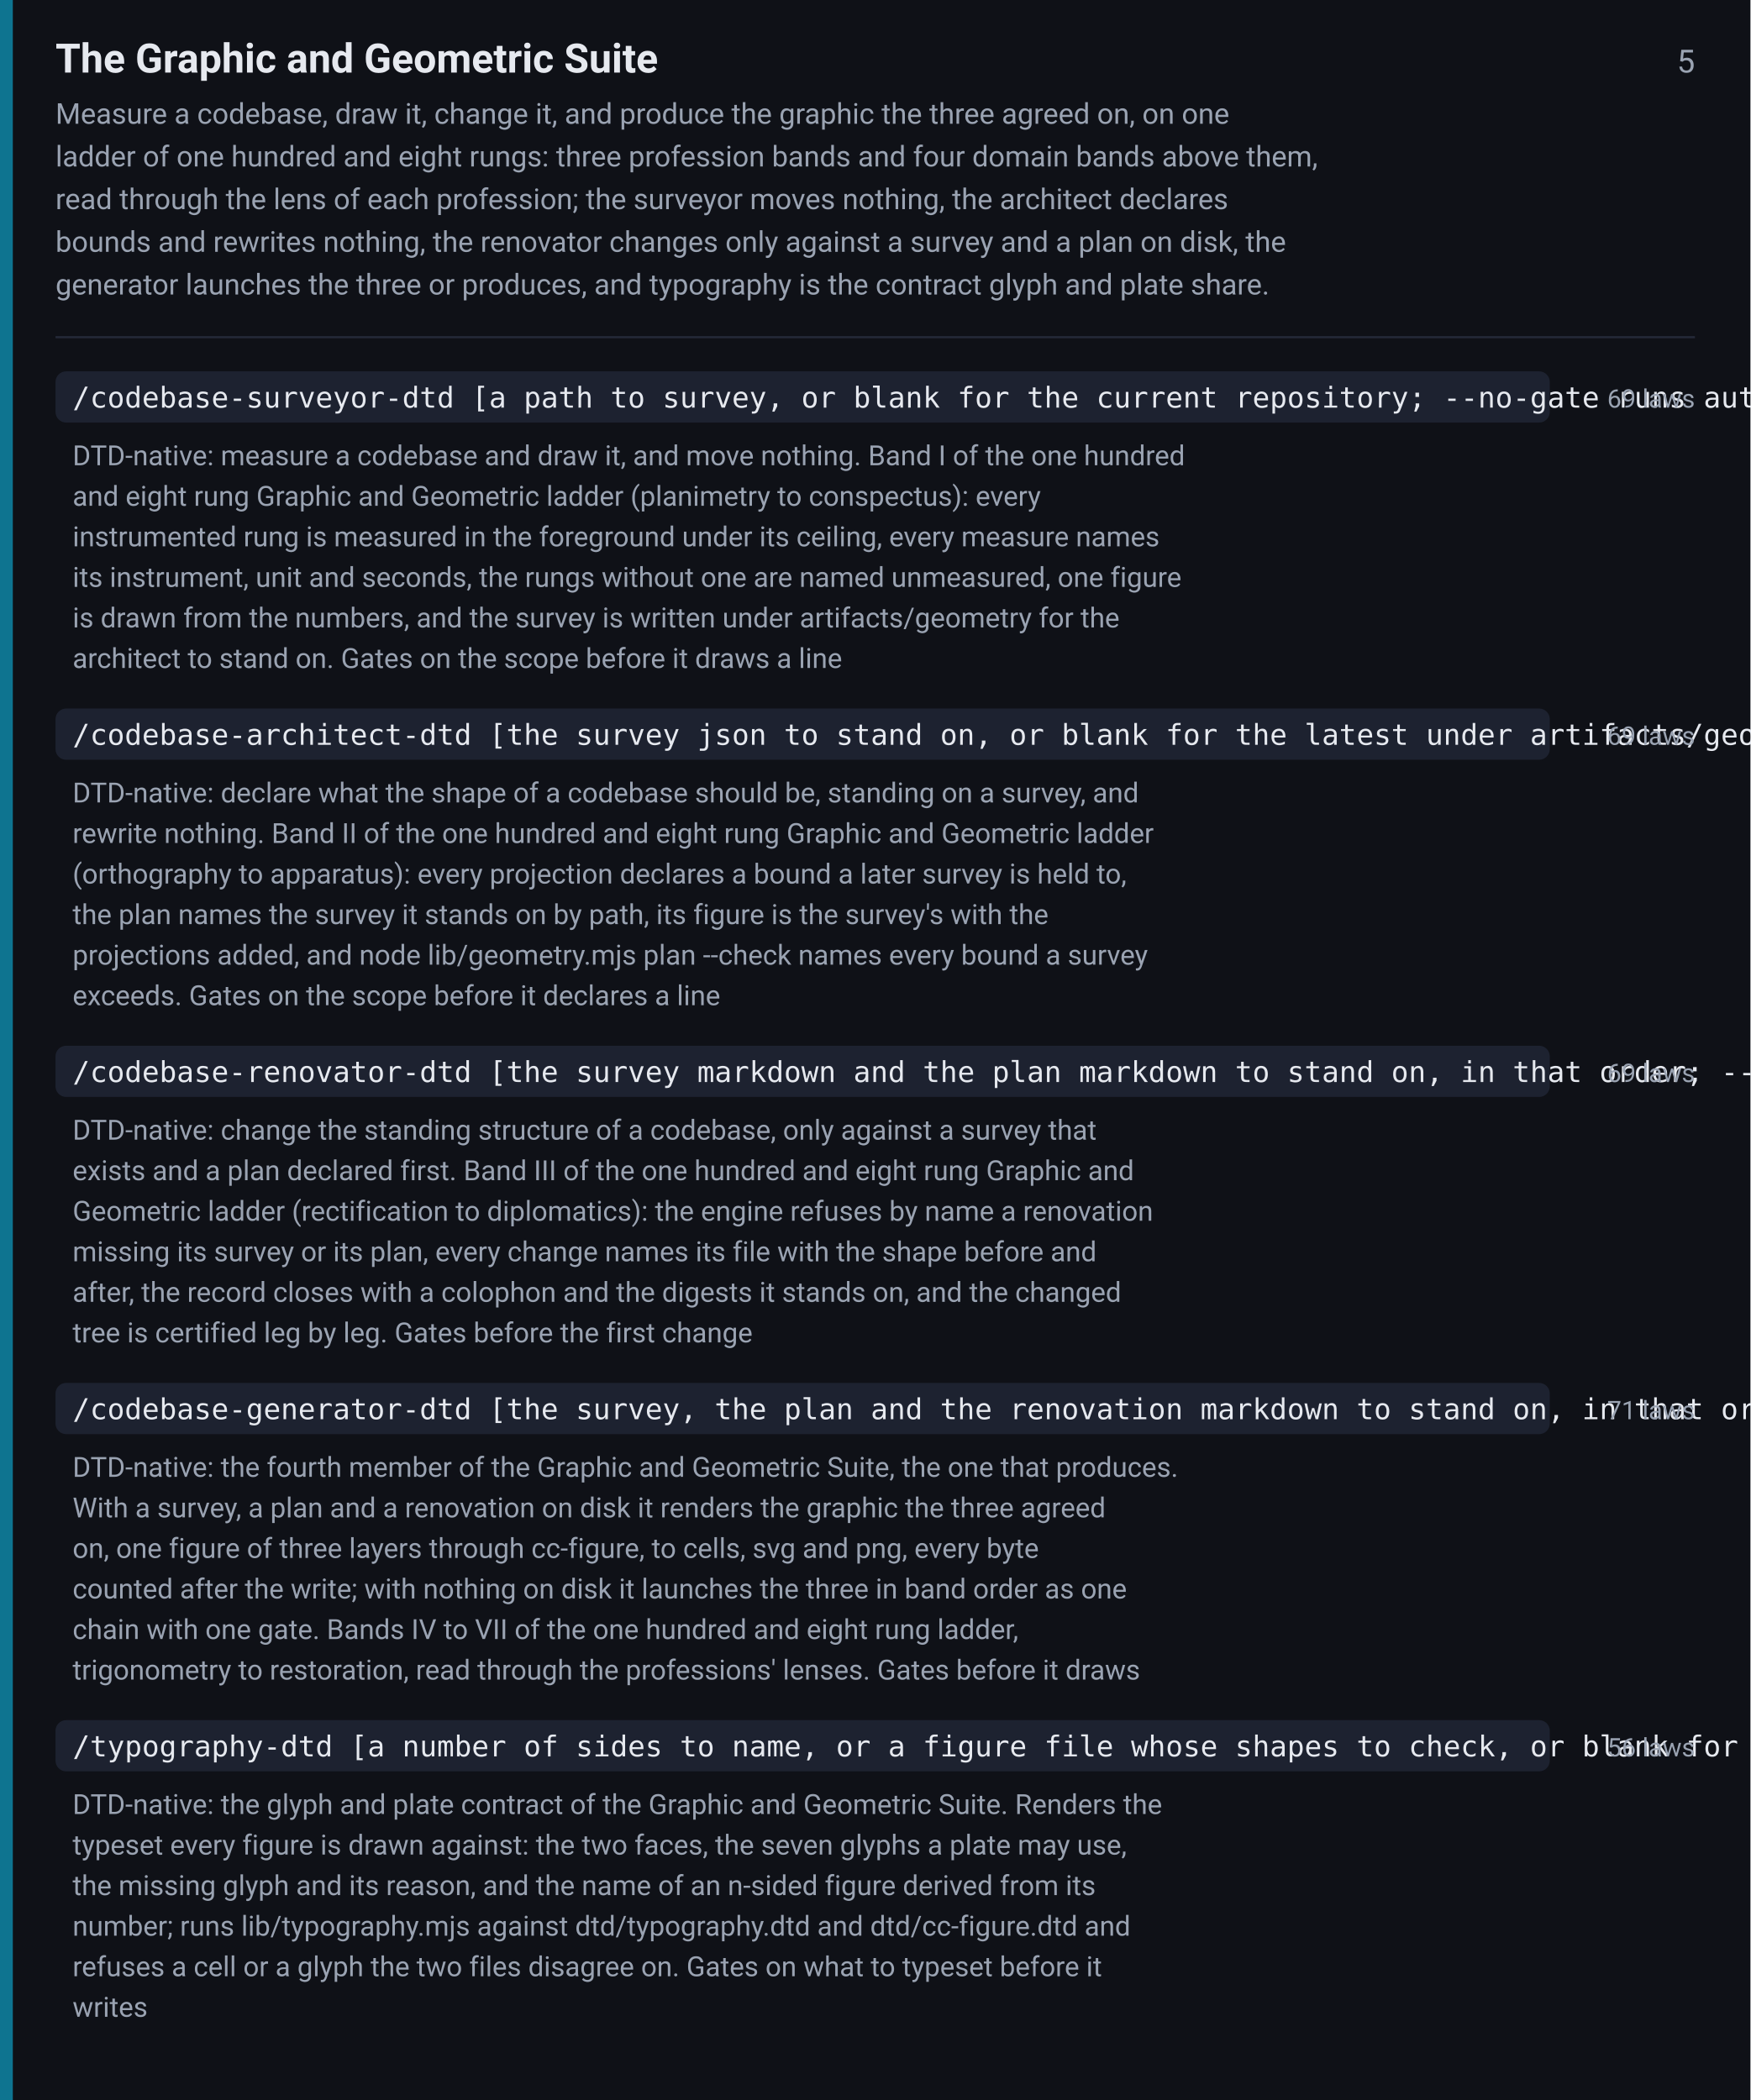
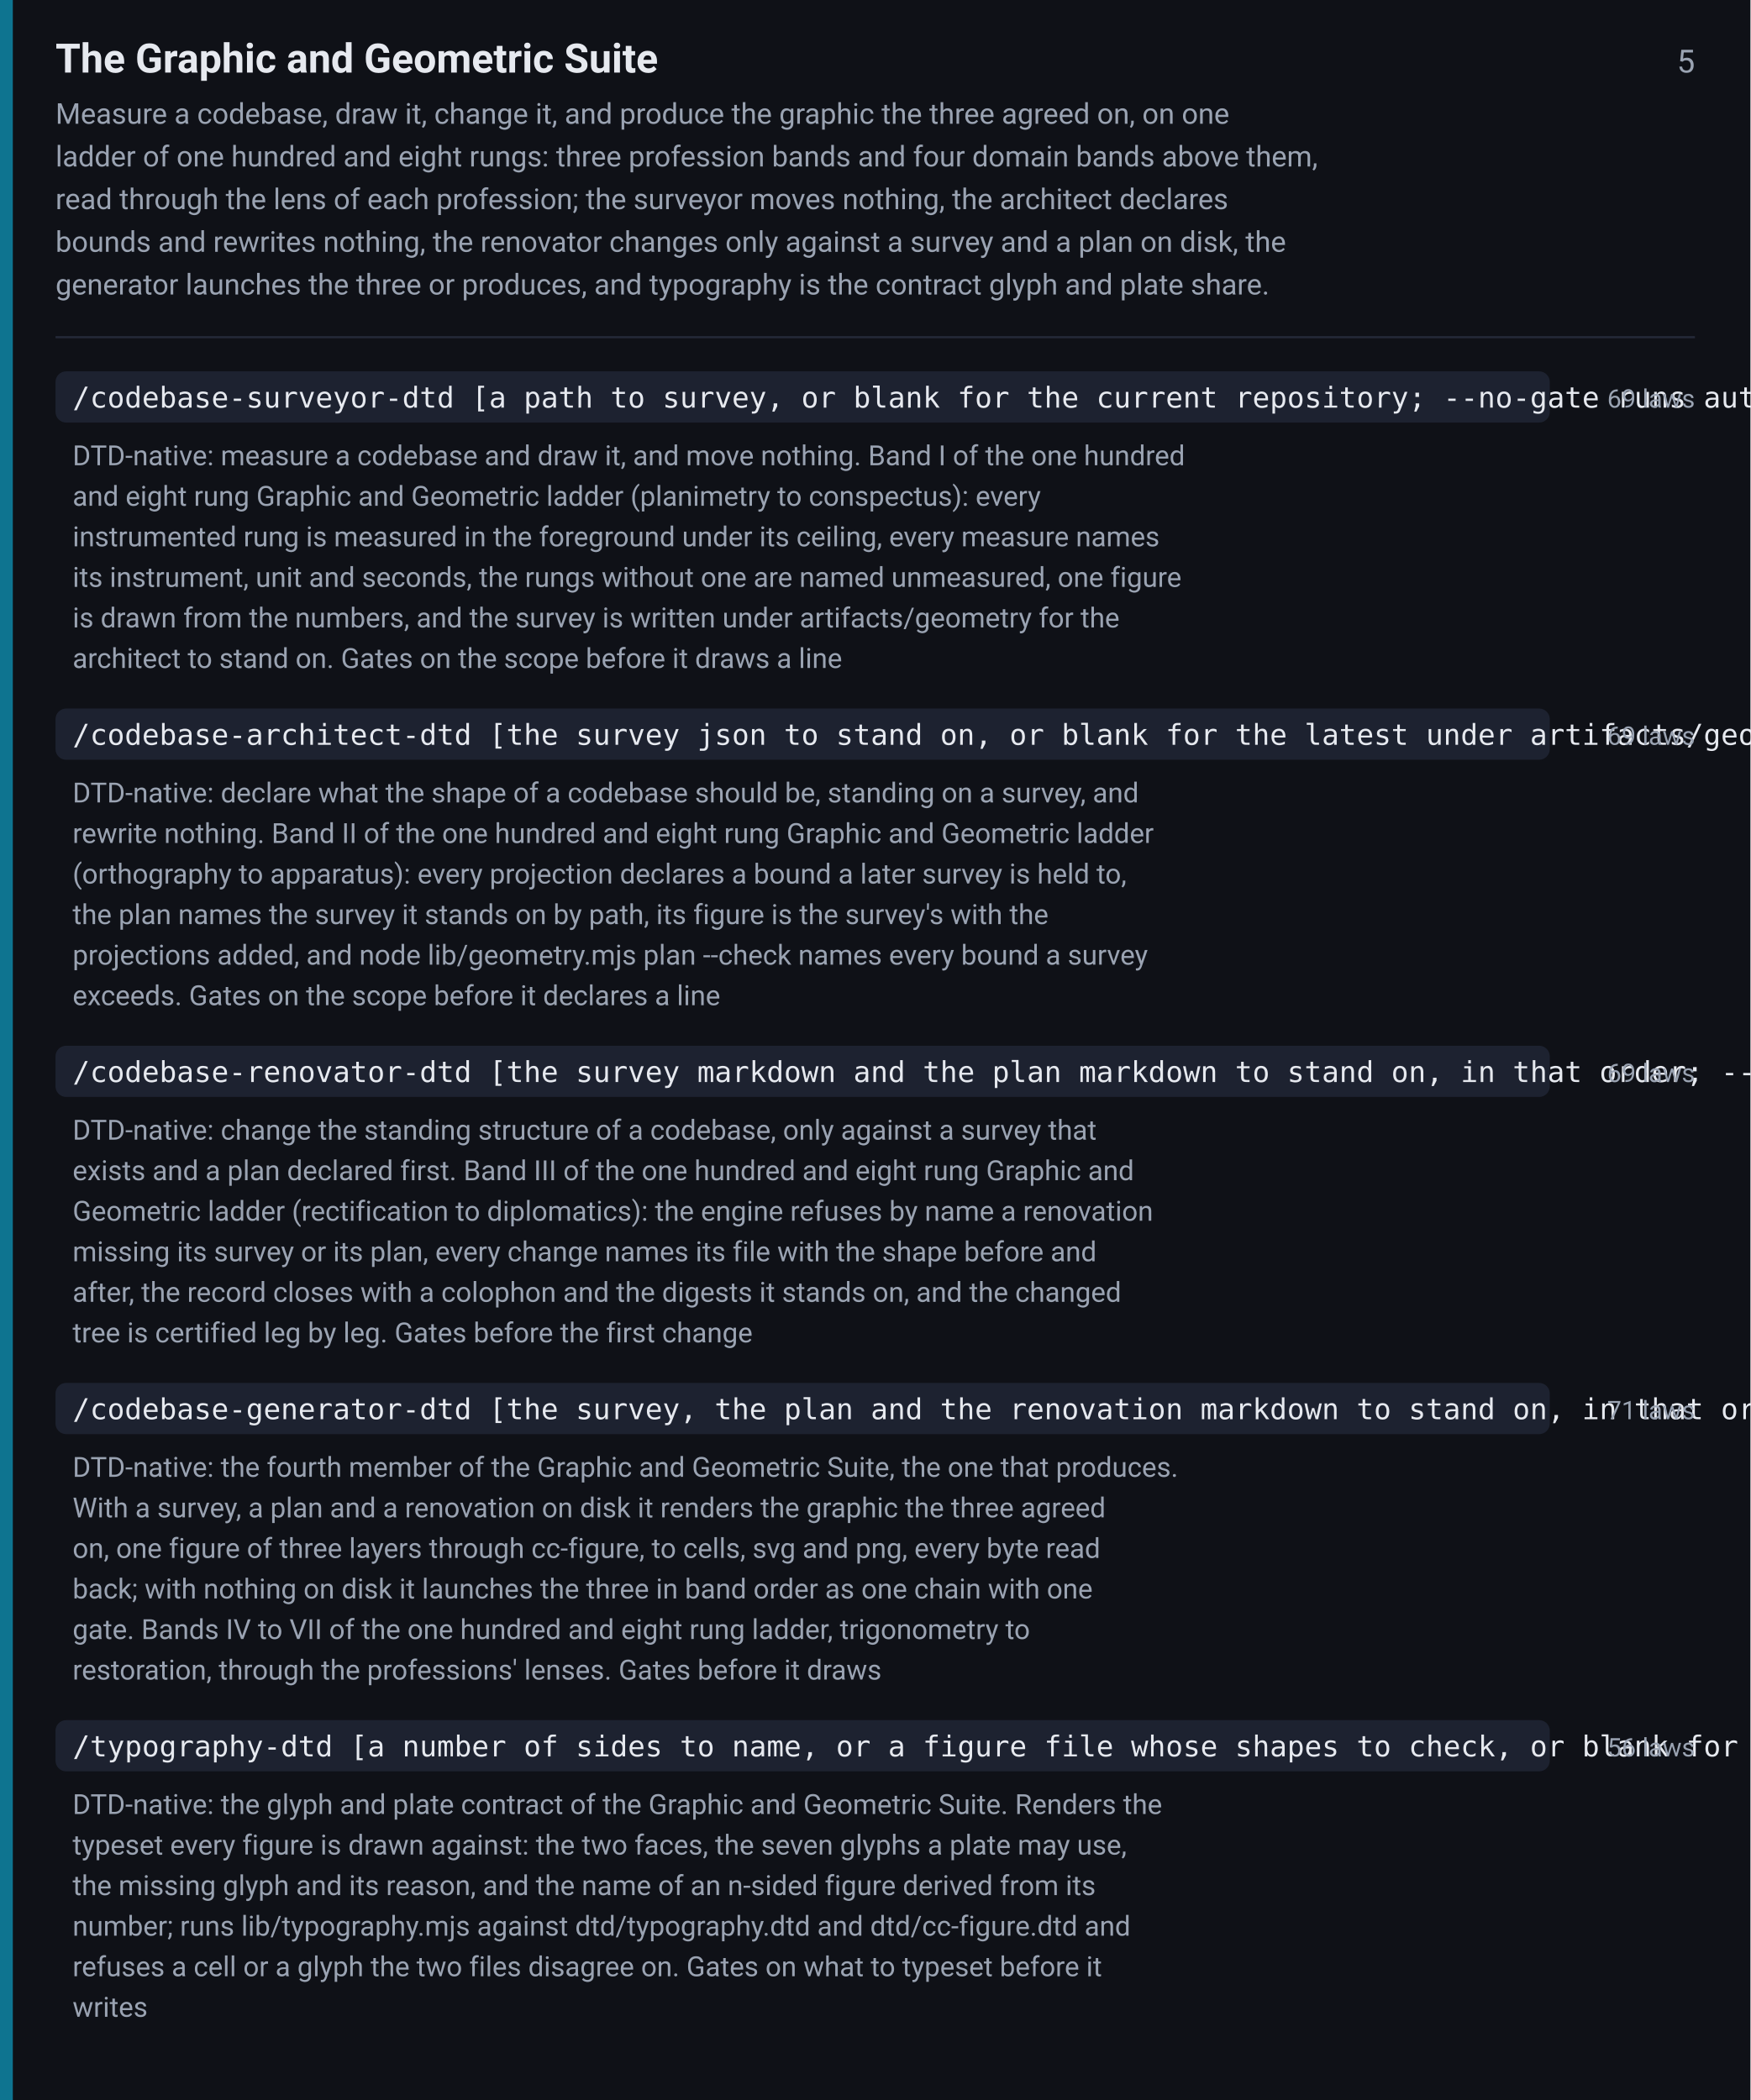
<svg xmlns="http://www.w3.org/2000/svg" width="820" height="984" viewBox="0 0 820 984" font-family="-apple-system,BlinkMacSystemFont,Segoe UI,Roboto,Helvetica,Arial,sans-serif">
  <rect width="820" height="984" fill="#0f1117" />
  <rect x="0" y="0" width="6" height="984" fill="#0e7490" />
  <text x="26" y="34" font-size="19" font-weight="600" fill="#e6e9ef">The Graphic and Geometric Suite</text>
  <text x="794" y="34" font-size="15" fill="#9aa3b2" text-anchor="end">5</text>
  <text x="26" y="58" font-size="13.5" fill="#9aa3b2">Measure a codebase, draw it, change it, and produce the graphic the three agreed on, on one</text>
  <text x="26" y="78" font-size="13.5" fill="#9aa3b2">ladder of one hundred and eight rungs: three profession bands and four domain bands above them,</text>
  <text x="26" y="98" font-size="13.5" fill="#9aa3b2">read through the lens of each profession; the surveyor moves nothing, the architect declares</text>
  <text x="26" y="118" font-size="13.5" fill="#9aa3b2">bounds and rewrites nothing, the renovator changes only against a survey and a plan on disk, the</text>
  <text x="26" y="138" font-size="13.5" fill="#9aa3b2">generator launches the three or produces, and typography is the contract glyph and plate share.</text>
  <line x1="26" y1="158" x2="794" y2="158" stroke="#242938" stroke-width="1" />
  <rect x="26" y="174" width="700" height="24" rx="5" fill="#1d2230" />
  <text x="34" y="191" font-size="13.5" font-family="ui-monospace,SFMono-Regular,Menlo,Consolas,monospace" fill="#e6e9ef">/codebase-surveyor-dtd [a path to survey, or blank for the current repository; --no-gate runs autonomously; --verbose prints the evidence behind every measure]</text>
  <text x="794" y="191" font-size="12" fill="#9aa3b2" text-anchor="end">69 laws</text>
  <text x="34" y="218" font-size="13" fill="#9aa3b2">DTD-native: measure a codebase and draw it, and move nothing. Band I of the one hundred</text>
  <text x="34" y="237" font-size="13" fill="#9aa3b2">and eight rung Graphic and Geometric ladder (planimetry to conspectus): every</text>
  <text x="34" y="256" font-size="13" fill="#9aa3b2">instrumented rung is measured in the foreground under its ceiling, every measure names</text>
  <text x="34" y="275" font-size="13" fill="#9aa3b2">its instrument, unit and seconds, the rungs without one are named unmeasured, one figure</text>
  <text x="34" y="294" font-size="13" fill="#9aa3b2">is drawn from the numbers, and the survey is written under artifacts/geometry for the</text>
  <text x="34" y="313" font-size="13" fill="#9aa3b2">architect to stand on. Gates on the scope before it draws a line</text>
  <rect x="26" y="332" width="700" height="24" rx="5" fill="#1d2230" />
  <text x="34" y="349" font-size="13.5" font-family="ui-monospace,SFMono-Regular,Menlo,Consolas,monospace" fill="#e6e9ef">/codebase-architect-dtd [the survey json to stand on, or blank for the latest under artifacts/geometry; --no-gate runs autonomously; --verbose prints the measure behind every bound]</text>
  <text x="794" y="349" font-size="12" fill="#9aa3b2" text-anchor="end">69 laws</text>
  <text x="34" y="376" font-size="13" fill="#9aa3b2">DTD-native: declare what the shape of a codebase should be, standing on a survey, and</text>
  <text x="34" y="395" font-size="13" fill="#9aa3b2">rewrite nothing. Band II of the one hundred and eight rung Graphic and Geometric ladder</text>
  <text x="34" y="414" font-size="13" fill="#9aa3b2">(orthography to apparatus): every projection declares a bound a later survey is held to,</text>
  <text x="34" y="433" font-size="13" fill="#9aa3b2">the plan names the survey it stands on by path, its figure is the survey's with the</text>
  <text x="34" y="452" font-size="13" fill="#9aa3b2">projections added, and node lib/geometry.mjs plan --check names every bound a survey</text>
  <text x="34" y="471" font-size="13" fill="#9aa3b2">exceeds. Gates on the scope before it declares a line</text>
  <rect x="26" y="490" width="700" height="24" rx="5" fill="#1d2230" />
  <text x="34" y="507" font-size="13.5" font-family="ui-monospace,SFMono-Regular,Menlo,Consolas,monospace" fill="#e6e9ef">/codebase-renovator-dtd [the survey markdown and the plan markdown to stand on, in that order; --no-gate runs autonomously; --verbose prints the digest of each precondition]</text>
  <text x="794" y="507" font-size="12" fill="#9aa3b2" text-anchor="end">69 laws</text>
  <text x="34" y="534" font-size="13" fill="#9aa3b2">DTD-native: change the standing structure of a codebase, only against a survey that</text>
  <text x="34" y="553" font-size="13" fill="#9aa3b2">exists and a plan declared first. Band III of the one hundred and eight rung Graphic and</text>
  <text x="34" y="572" font-size="13" fill="#9aa3b2">Geometric ladder (rectification to diplomatics): the engine refuses by name a renovation</text>
  <text x="34" y="591" font-size="13" fill="#9aa3b2">missing its survey or its plan, every change names its file with the shape before and</text>
  <text x="34" y="610" font-size="13" fill="#9aa3b2">after, the record closes with a colophon and the digests it stands on, and the changed</text>
  <text x="34" y="629" font-size="13" fill="#9aa3b2">tree is certified leg by leg. Gates before the first change</text>
  <rect x="26" y="648" width="700" height="24" rx="5" fill="#1d2230" />
  <text x="34" y="665" font-size="13.5" font-family="ui-monospace,SFMono-Regular,Menlo,Consolas,monospace" fill="#e6e9ef">/codebase-generator-dtd [the survey, the plan and the renovation markdown to stand on, in that order, or blank to launch the three; --no-gate runs autonomously; --no-png skips the rasteriser; --seed=&lt;option&gt; carries the figure chosen at the gate]</text>
  <text x="794" y="665" font-size="12" fill="#9aa3b2" text-anchor="end">71 laws</text>
  <text x="34" y="692" font-size="13" fill="#9aa3b2">DTD-native: the fourth member of the Graphic and Geometric Suite, the one that produces.</text>
  <text x="34" y="711" font-size="13" fill="#9aa3b2">With a survey, a plan and a renovation on disk it renders the graphic the three agreed</text>
-   <text x="34" y="730" font-size="13" fill="#9aa3b2">on, one figure of three layers through cc-figure, to cells, svg and png, every byte</text>
-   <text x="34" y="749" font-size="13" fill="#9aa3b2">counted after the write; with nothing on disk it launches the three in band order as one</text>
-   <text x="34" y="768" font-size="13" fill="#9aa3b2">chain with one gate. Bands IV to VII of the one hundred and eight rung ladder,</text>
-   <text x="34" y="787" font-size="13" fill="#9aa3b2">trigonometry to restoration, read through the professions' lenses. Gates before it draws</text>
+   <text x="34" y="730" font-size="13" fill="#9aa3b2">on, one figure of three layers through cc-figure, to cells, svg and png, every byte read</text>
+   <text x="34" y="749" font-size="13" fill="#9aa3b2">back; with nothing on disk it launches the three in band order as one chain with one</text>
+   <text x="34" y="768" font-size="13" fill="#9aa3b2">gate. Bands IV to VII of the one hundred and eight rung ladder, trigonometry to</text>
+   <text x="34" y="787" font-size="13" fill="#9aa3b2">restoration, through the professions' lenses. Gates before it draws</text>
  <rect x="26" y="806" width="700" height="24" rx="5" fill="#1d2230" />
  <text x="34" y="823" font-size="13.5" font-family="ui-monospace,SFMono-Regular,Menlo,Consolas,monospace" fill="#e6e9ef">/typography-dtd [a number of sides to name, or a figure file whose shapes to check, or blank for the contract alone; --no-gate runs autonomously; --verbose prints every declaration read]</text>
  <text x="794" y="823" font-size="12" fill="#9aa3b2" text-anchor="end">56 laws</text>
  <text x="34" y="850" font-size="13" fill="#9aa3b2">DTD-native: the glyph and plate contract of the Graphic and Geometric Suite. Renders the</text>
  <text x="34" y="869" font-size="13" fill="#9aa3b2">typeset every figure is drawn against: the two faces, the seven glyphs a plate may use,</text>
  <text x="34" y="888" font-size="13" fill="#9aa3b2">the missing glyph and its reason, and the name of an n-sided figure derived from its</text>
  <text x="34" y="907" font-size="13" fill="#9aa3b2">number; runs lib/typography.mjs against dtd/typography.dtd and dtd/cc-figure.dtd and</text>
  <text x="34" y="926" font-size="13" fill="#9aa3b2">refuses a cell or a glyph the two files disagree on. Gates on what to typeset before it</text>
  <text x="34" y="945" font-size="13" fill="#9aa3b2">writes</text>
</svg>
